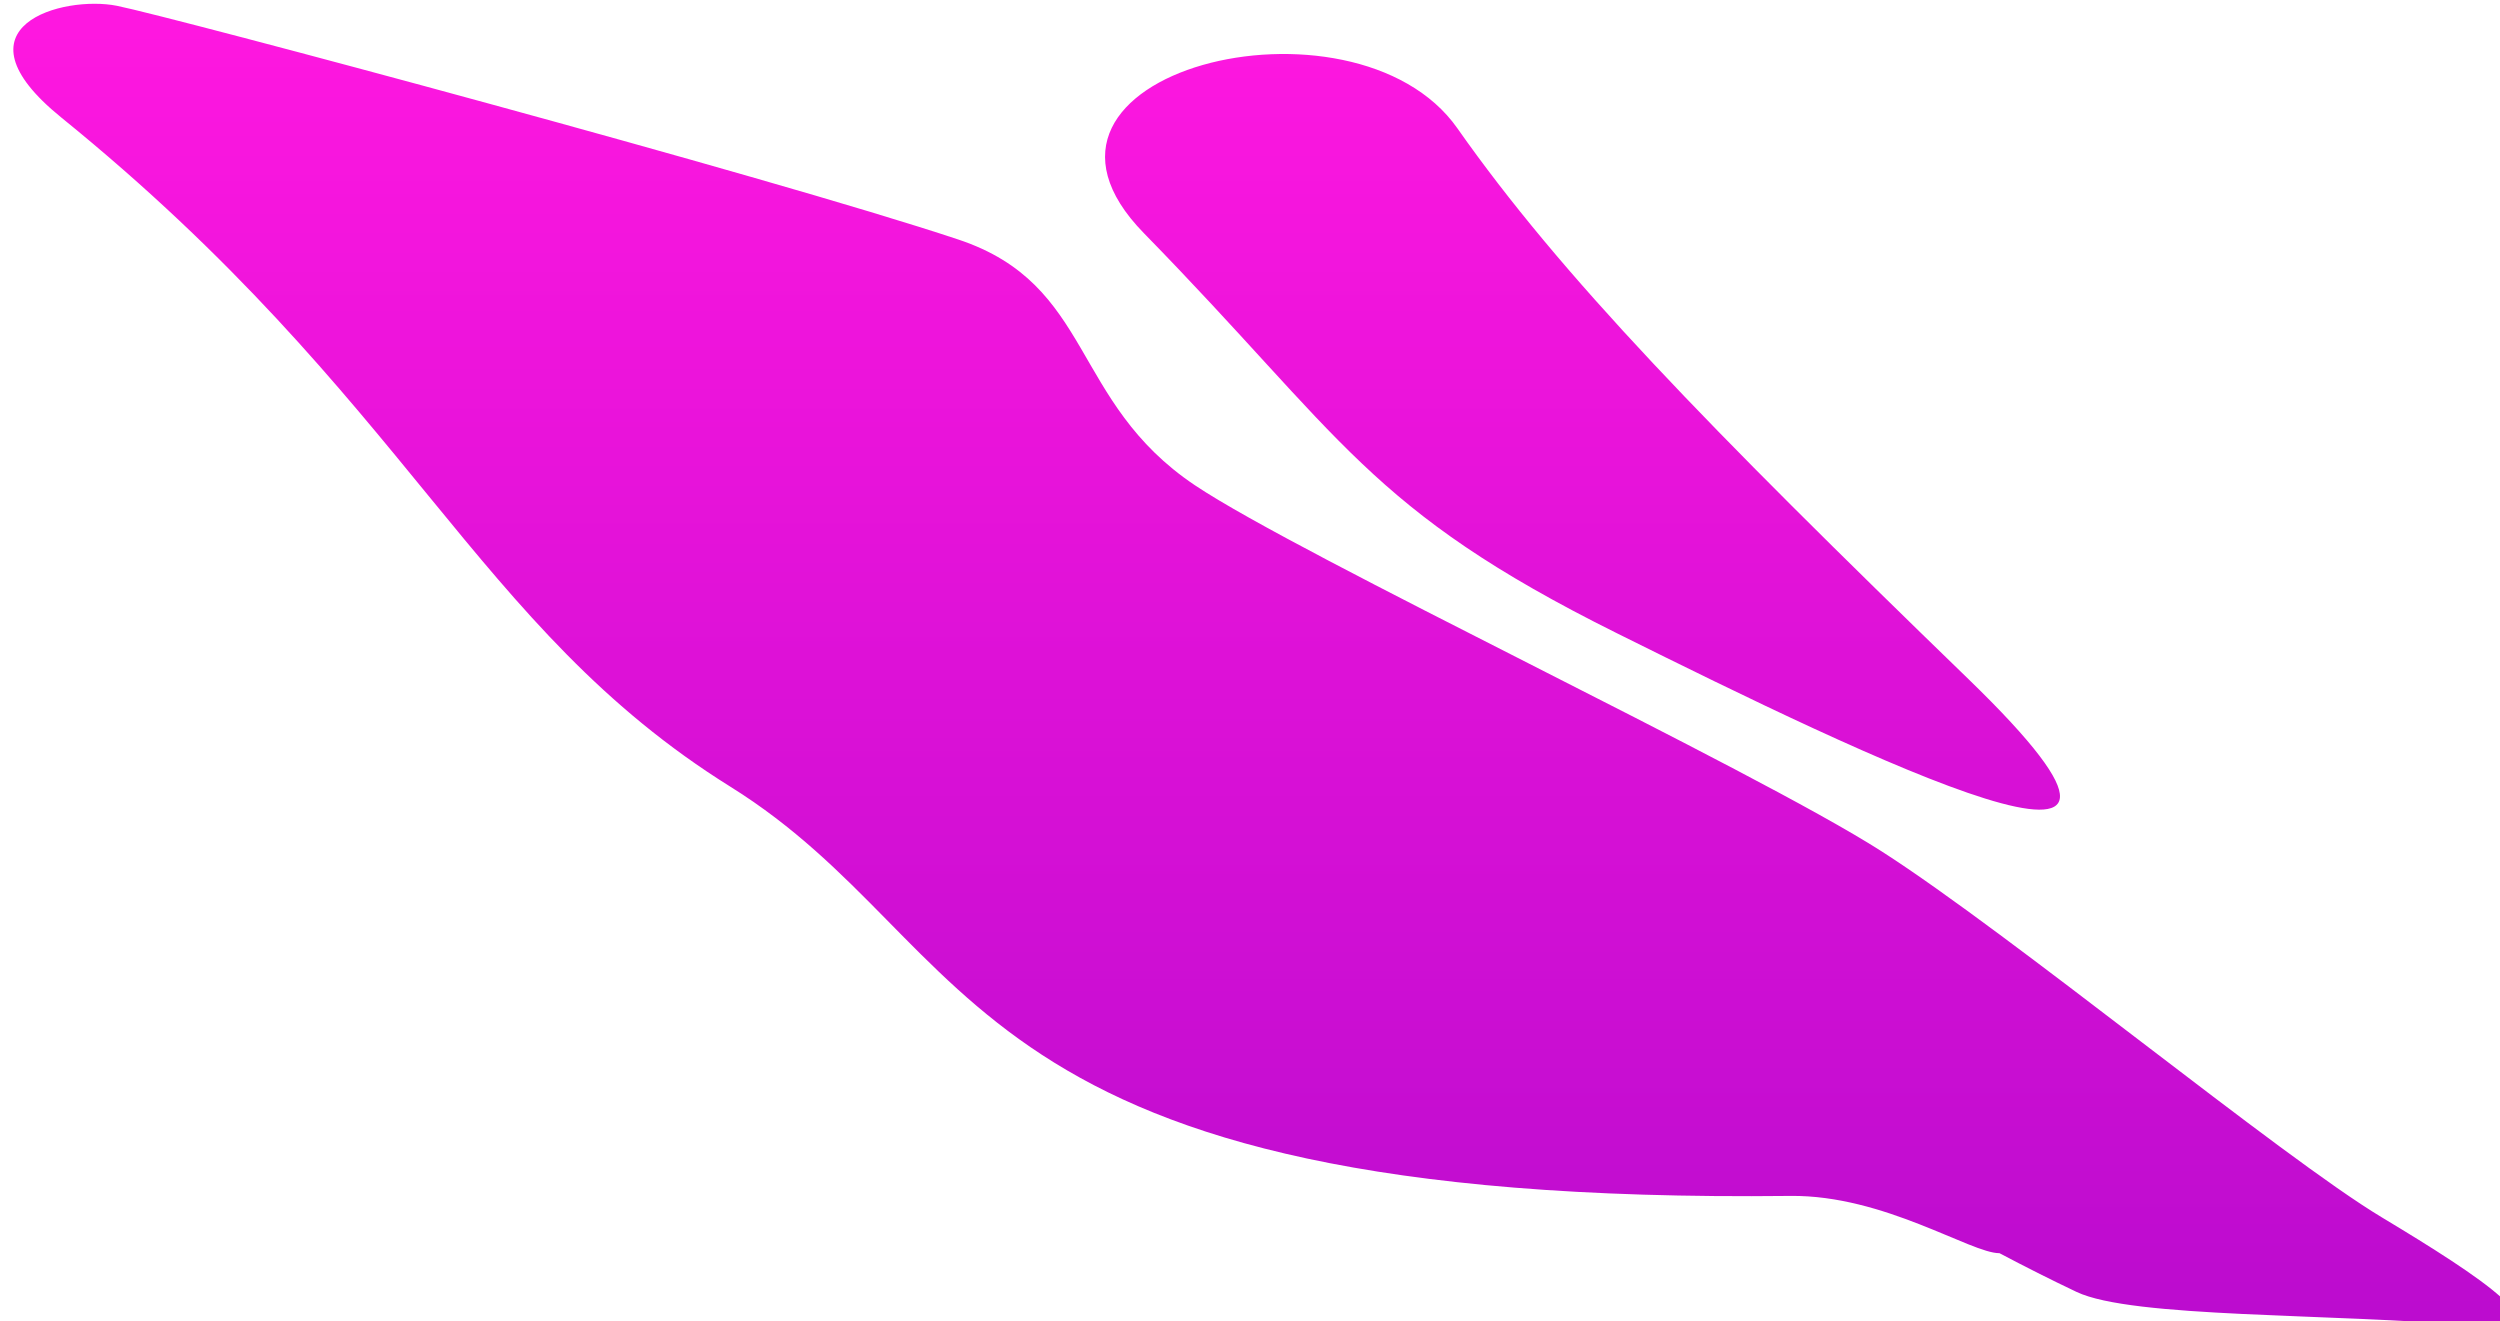
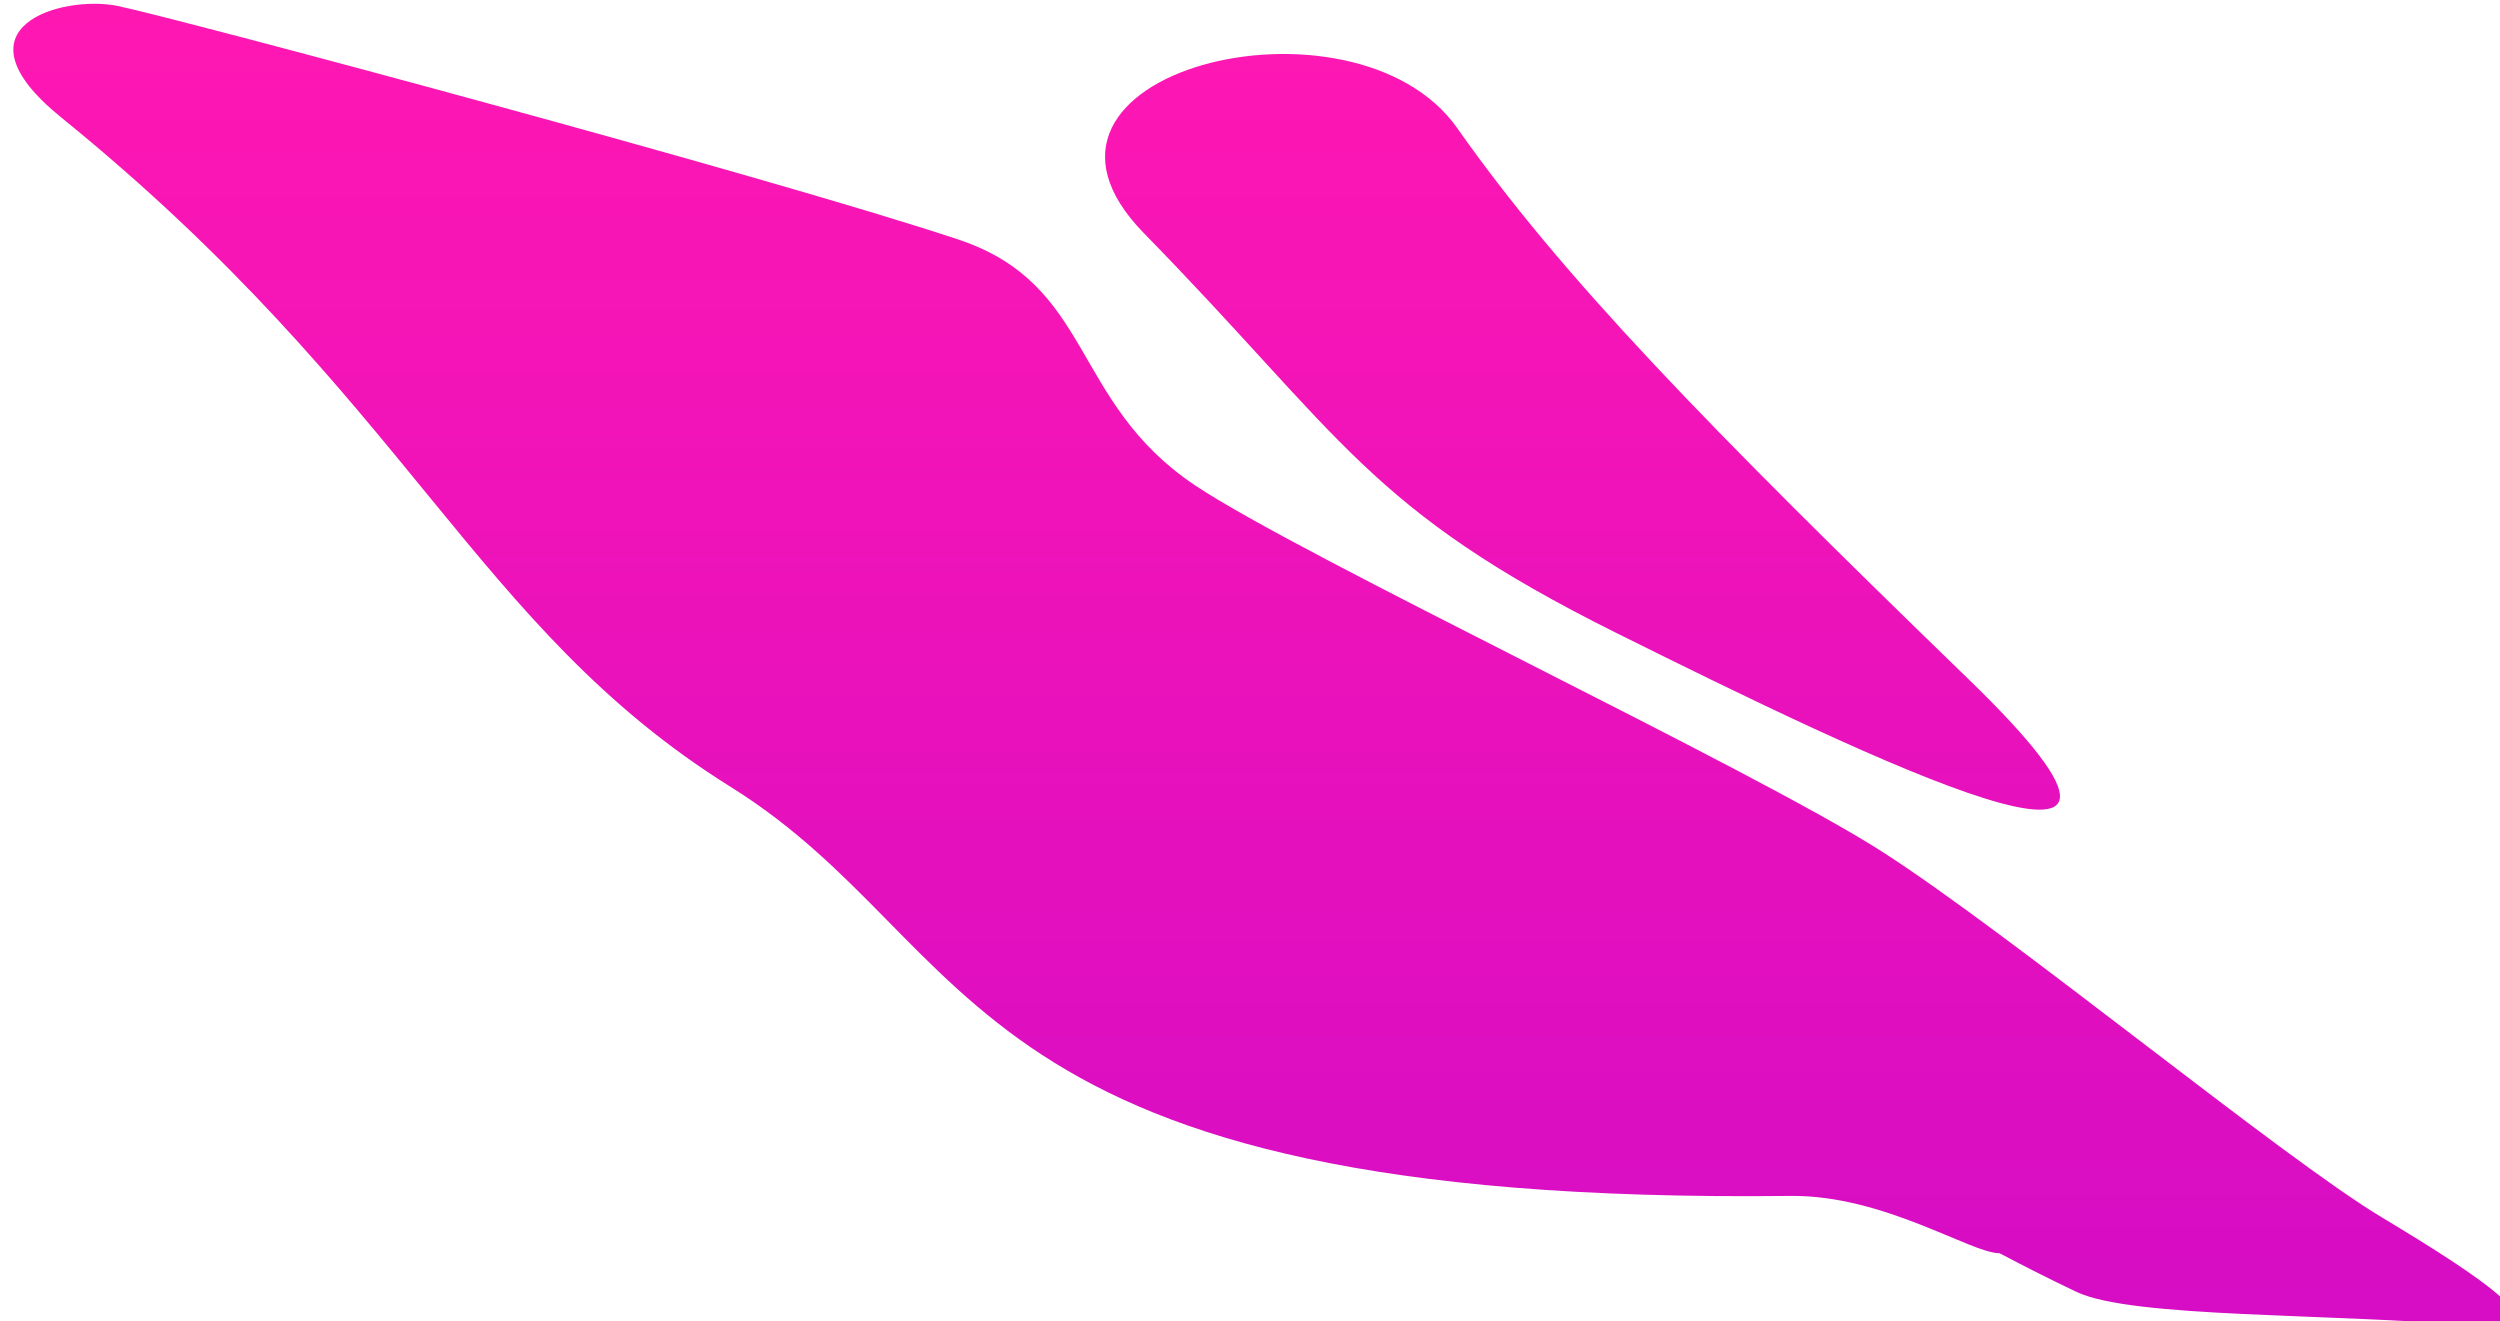
<svg xmlns="http://www.w3.org/2000/svg" width="100%" height="100%" version="1.1">
  <defs>
    <linearGradient id="gradient" x1="0" y1="100%" x2="0" y2="0%" patternUnits="userSpaceOnUse" gradientTransform="scale(2)">
-       <stop class="stop1" offset="0%" stop-color="rgb(120, 0, 189)" />
-       <stop class="stop2" offset="100%" stop-color="rgb(255, 23, 224)" />
+       <stop class="stop1" offset="0%" stop-color="rgb(172, 2, 214)" />
+       <stop class="stop2" offset="100%" stop-color="rgb(255, 23, 178)" />
    </linearGradient>
    <pattern id="stripe" patternTransform="rotate(45) scale(0.71)" width="10" height="100%" patternUnits="userSpaceOnUse" x="0" y="0">
      <rect x="0" y="0" width="2" height="200%" fill="url(#gradient)" />
    </pattern>
  </defs>
  <path fillRule="evenodd" fill="url(#gradient)" transform="scale(0.6)" d="M133.287,71.312 C125.355,70.605 114.677,70.899 111.671,69.475 C110.287,68.818 108.892,68.115 107.524,67.391 C105.997,67.404 101.317,64.255 96.287,64.312 C51.177,64.827 53.080,50.915 39.287,42.312 C25.493,33.710 22.039,21.518 3.287,6.312 C-2.768,1.403 3.400,-0.264 6.287,0.312 C9.173,0.888 41.386,9.498 51.539,12.882 C58.829,15.312 57.541,21.593 64.259,26.096 C69.950,29.910 94.224,41.324 101.183,45.780 C108.143,50.236 122.660,62.204 128.069,65.455 C133.477,68.706 138.055,71.737 133.287,71.312 ZM86.953,34.054 C73.522,27.376 72.248,23.520 61.510,12.535 C53.027,3.856 72.812,-1.011 78.371,6.898 C83.930,14.807 91.684,22.787 105.861,36.525 C120.038,50.262 100.384,40.733 86.953,34.054 Z" />
</svg>
